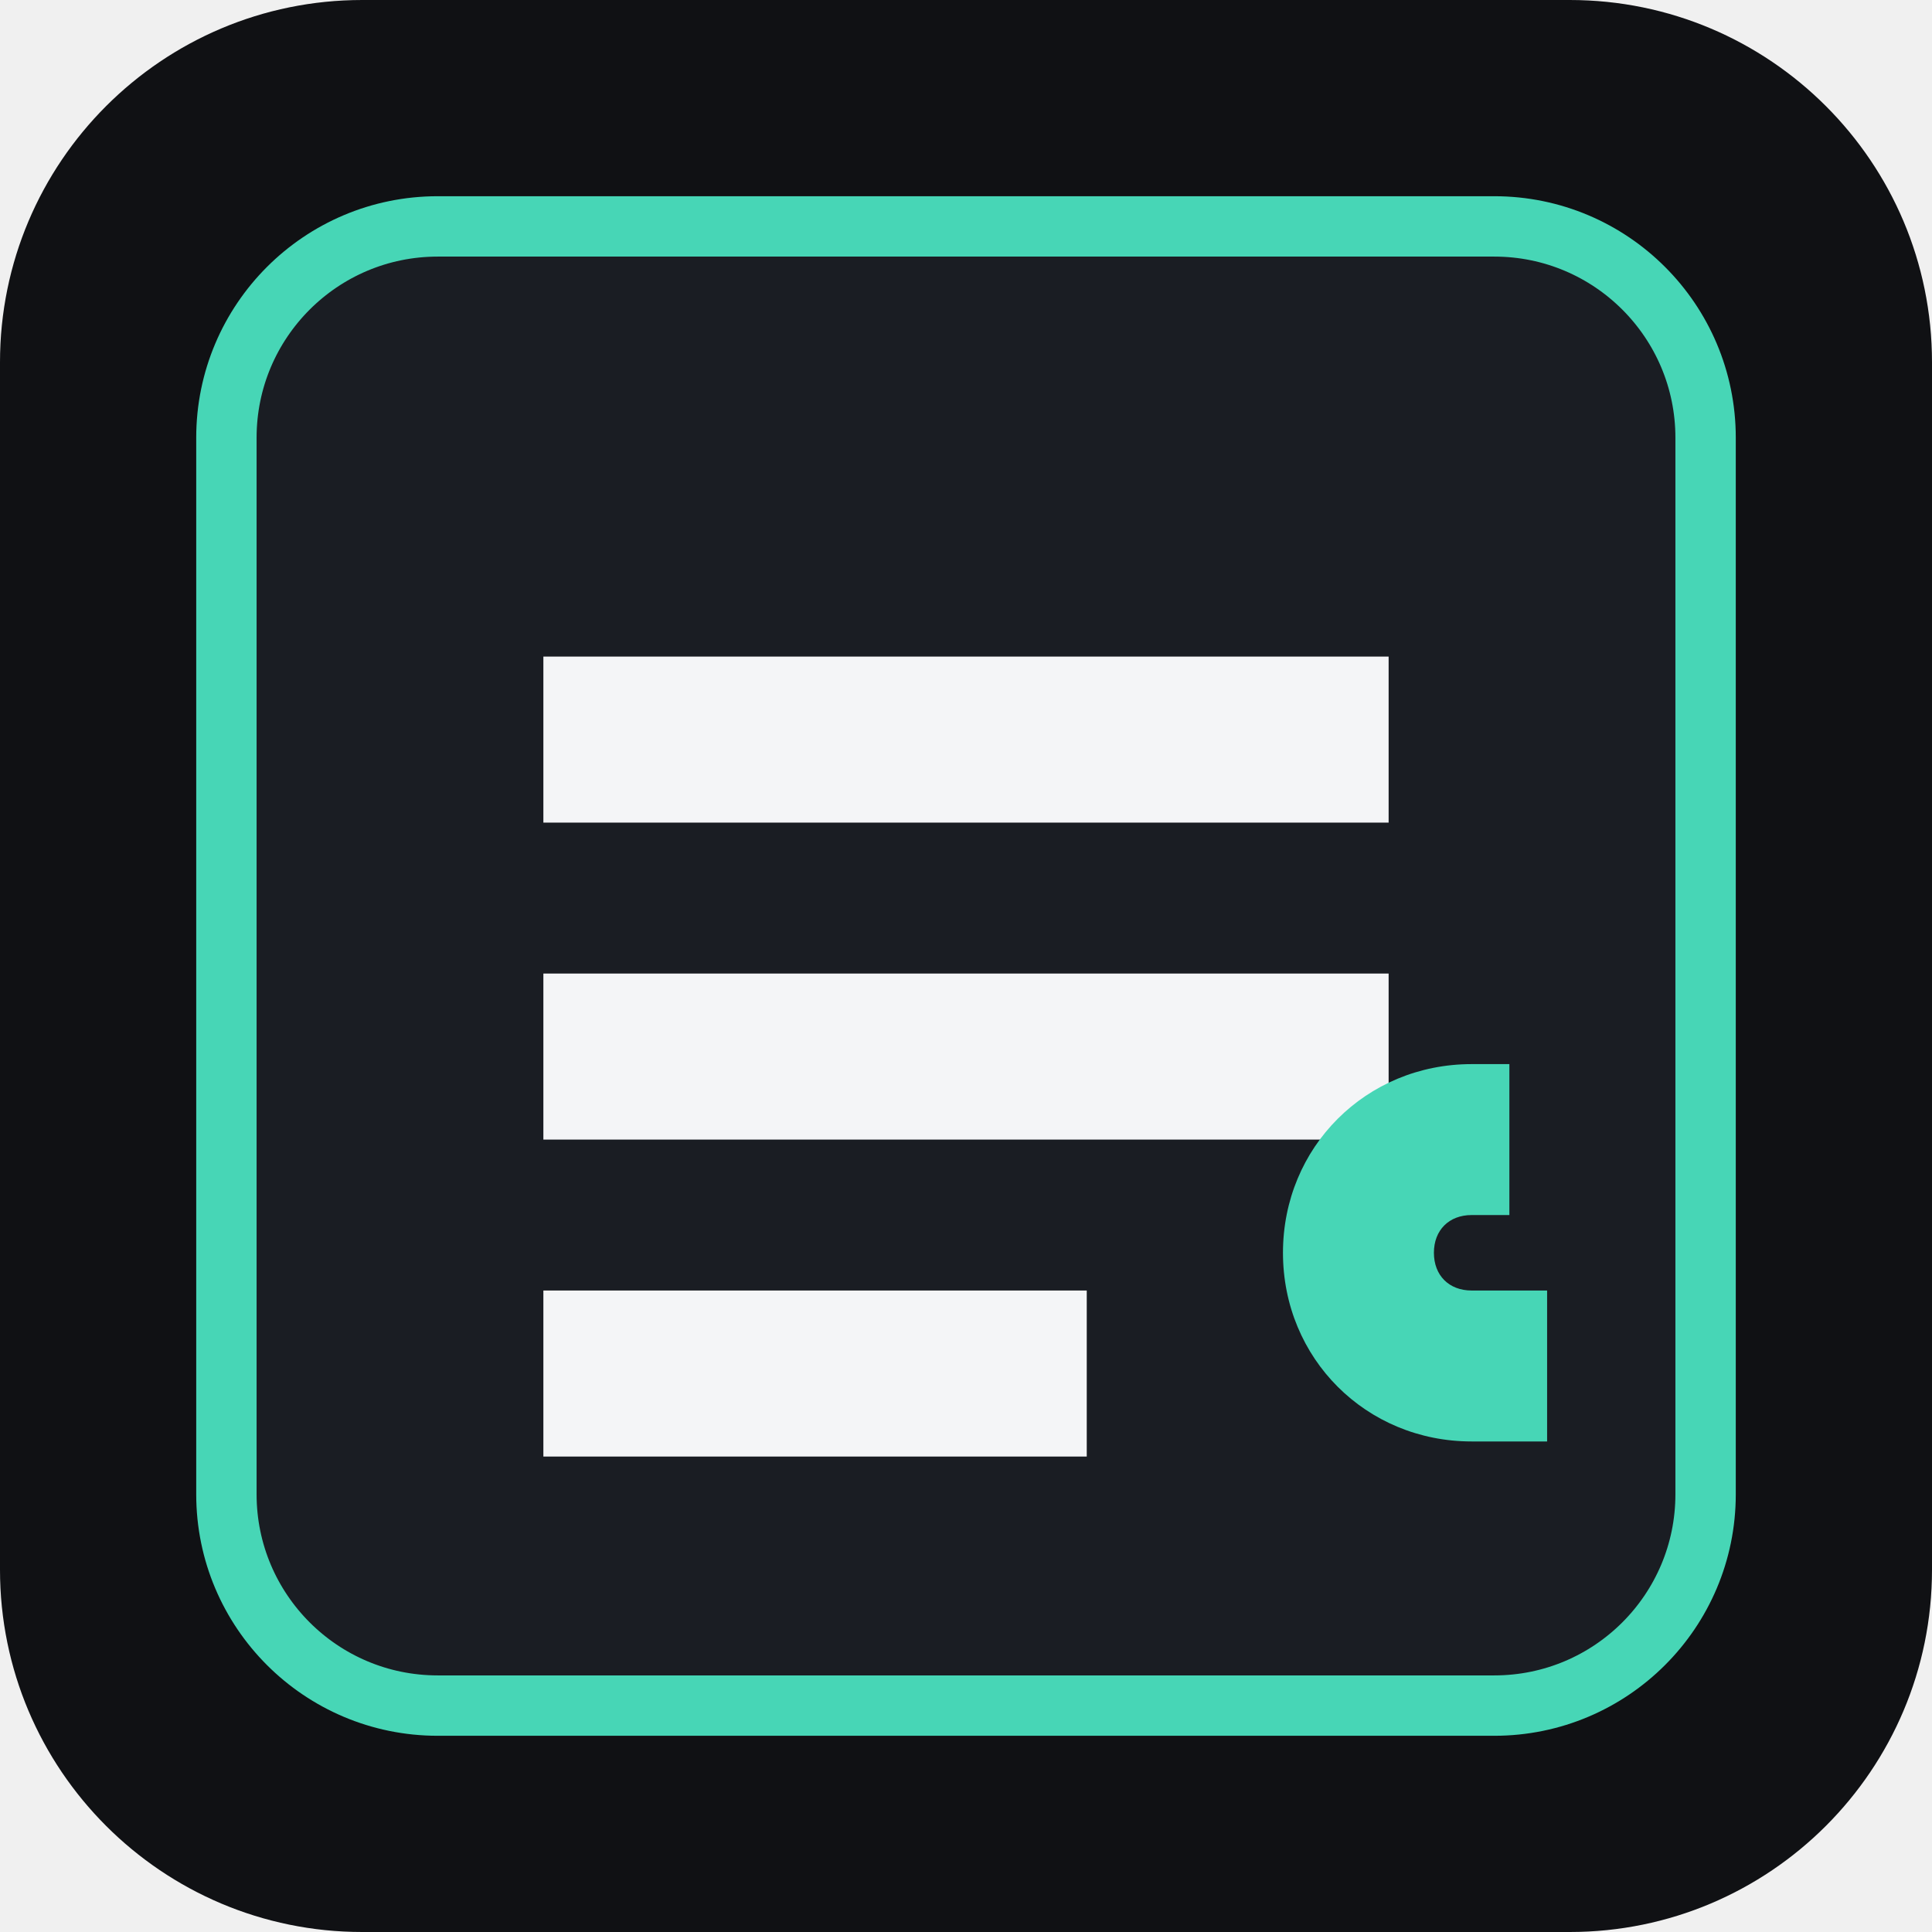
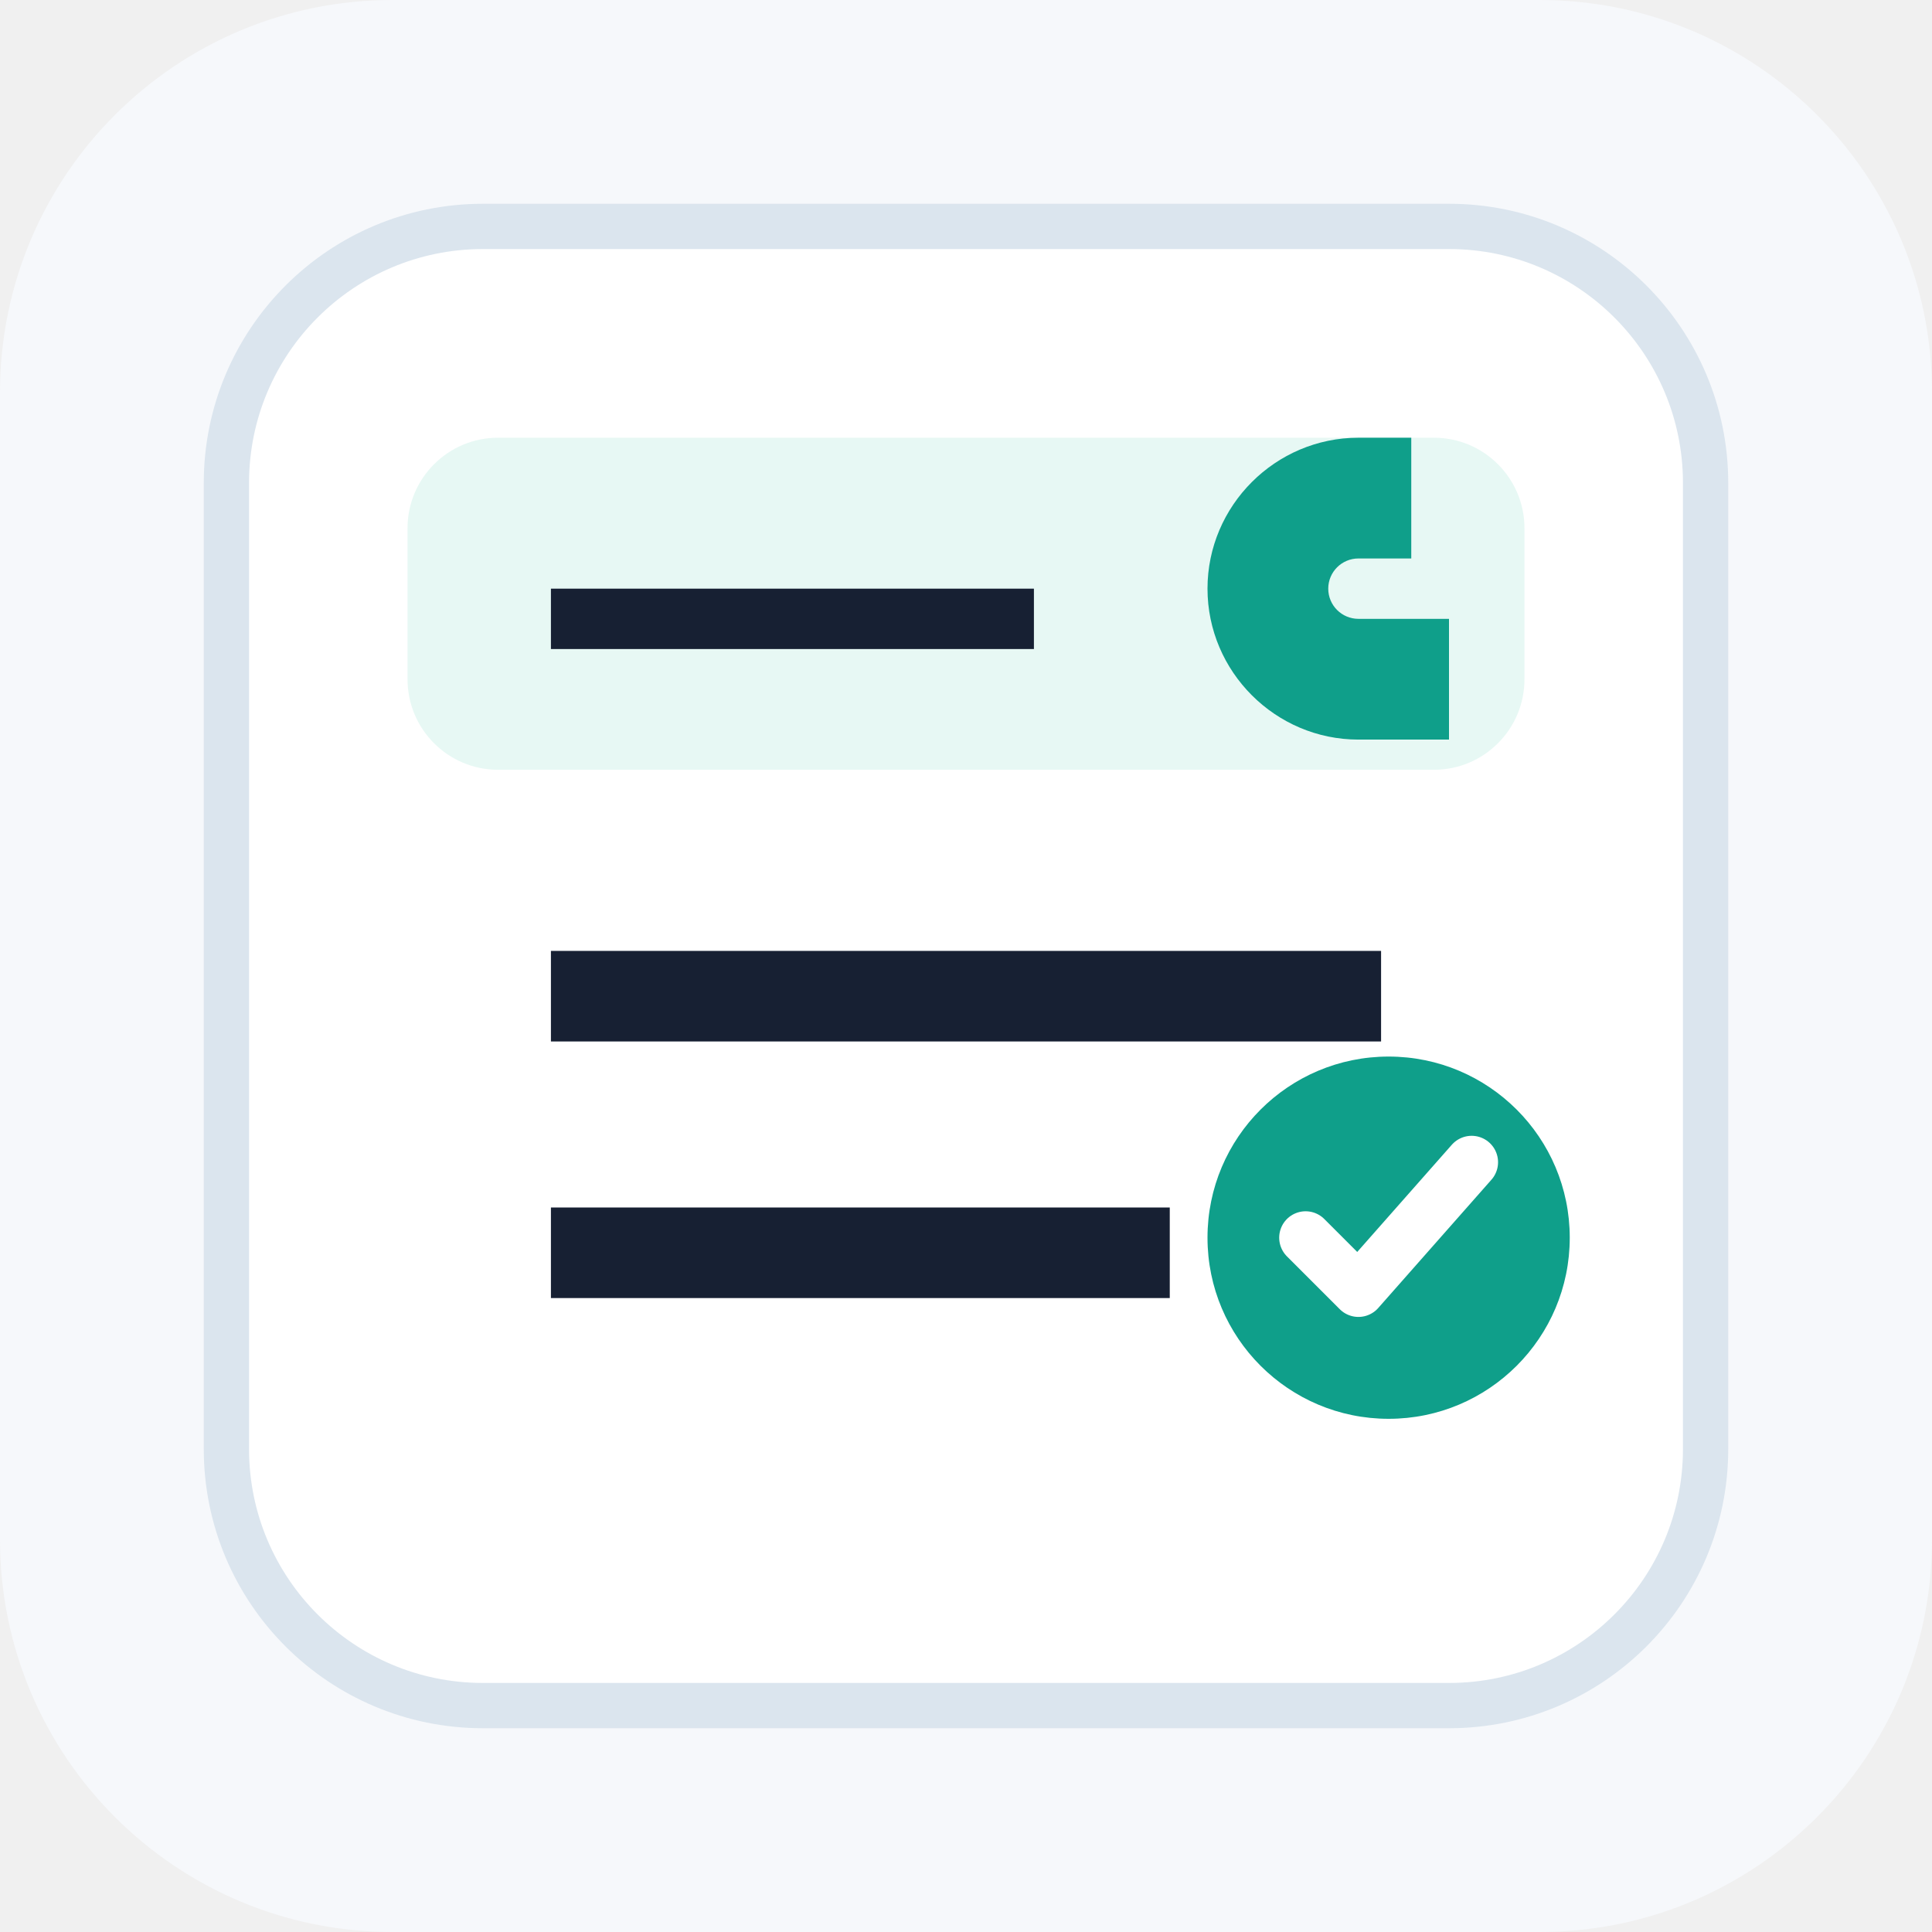
- <svg xmlns="http://www.w3.org/2000/svg" viewBox="0 0 256 256" role="img" aria-label="SalarioPro">
-   <rect width="256" height="256" rx="48" fill="#101114" />
-   <rect x="30" y="30" width="196" height="196" rx="28" fill="#1a1d23" stroke="#47d6b6" stroke-width="8" />
-   <path d="M72 87h112v22H72V87Zm0 42h112v22H72v-22Zm0 42h72v22H72v-22Z" fill="#f4f5f7" />
-   <path d="M170 166c0-14 11-25 25-25h5v20h-5c-3 0-5 2-5 5s2 5 5 5h10v20h-10c-14 0-25-11-25-25Z" fill="#47d6b6" />
+ <svg xmlns="http://www.w3.org/2000/svg" viewBox="0 0 256 256" role="img" aria-label="SalárioPro">
+   <rect width="256" height="256" rx="52" fill="#f6f8fb" />
+   <rect x="30" y="30" width="196" height="196" rx="34" fill="#ffffff" stroke="#dbe5ee" stroke-width="6" />
+   <rect x="54" y="58" width="148" height="44" rx="12" fill="#e7f8f4" />
+   <path d="M73 78h64v8H73v-8Zm0 48h110v12H73v-12Zm0 34h82v12H73v-12Z" fill="#172033" />
+   <path d="M160 78c0-11 9-20 20-20h7v16h-7a4 4 0 0 0 0 8h12v16h-12c-11 0-20-9-20-20Z" fill="#0f9f8a" />
+   <circle cx="184" cy="164" r="24" fill="#0f9f8a" />
+   <path d="M173 164l7 7 15-17" fill="none" stroke="#ffffff" stroke-width="7" stroke-linecap="round" stroke-linejoin="round" />
</svg>
